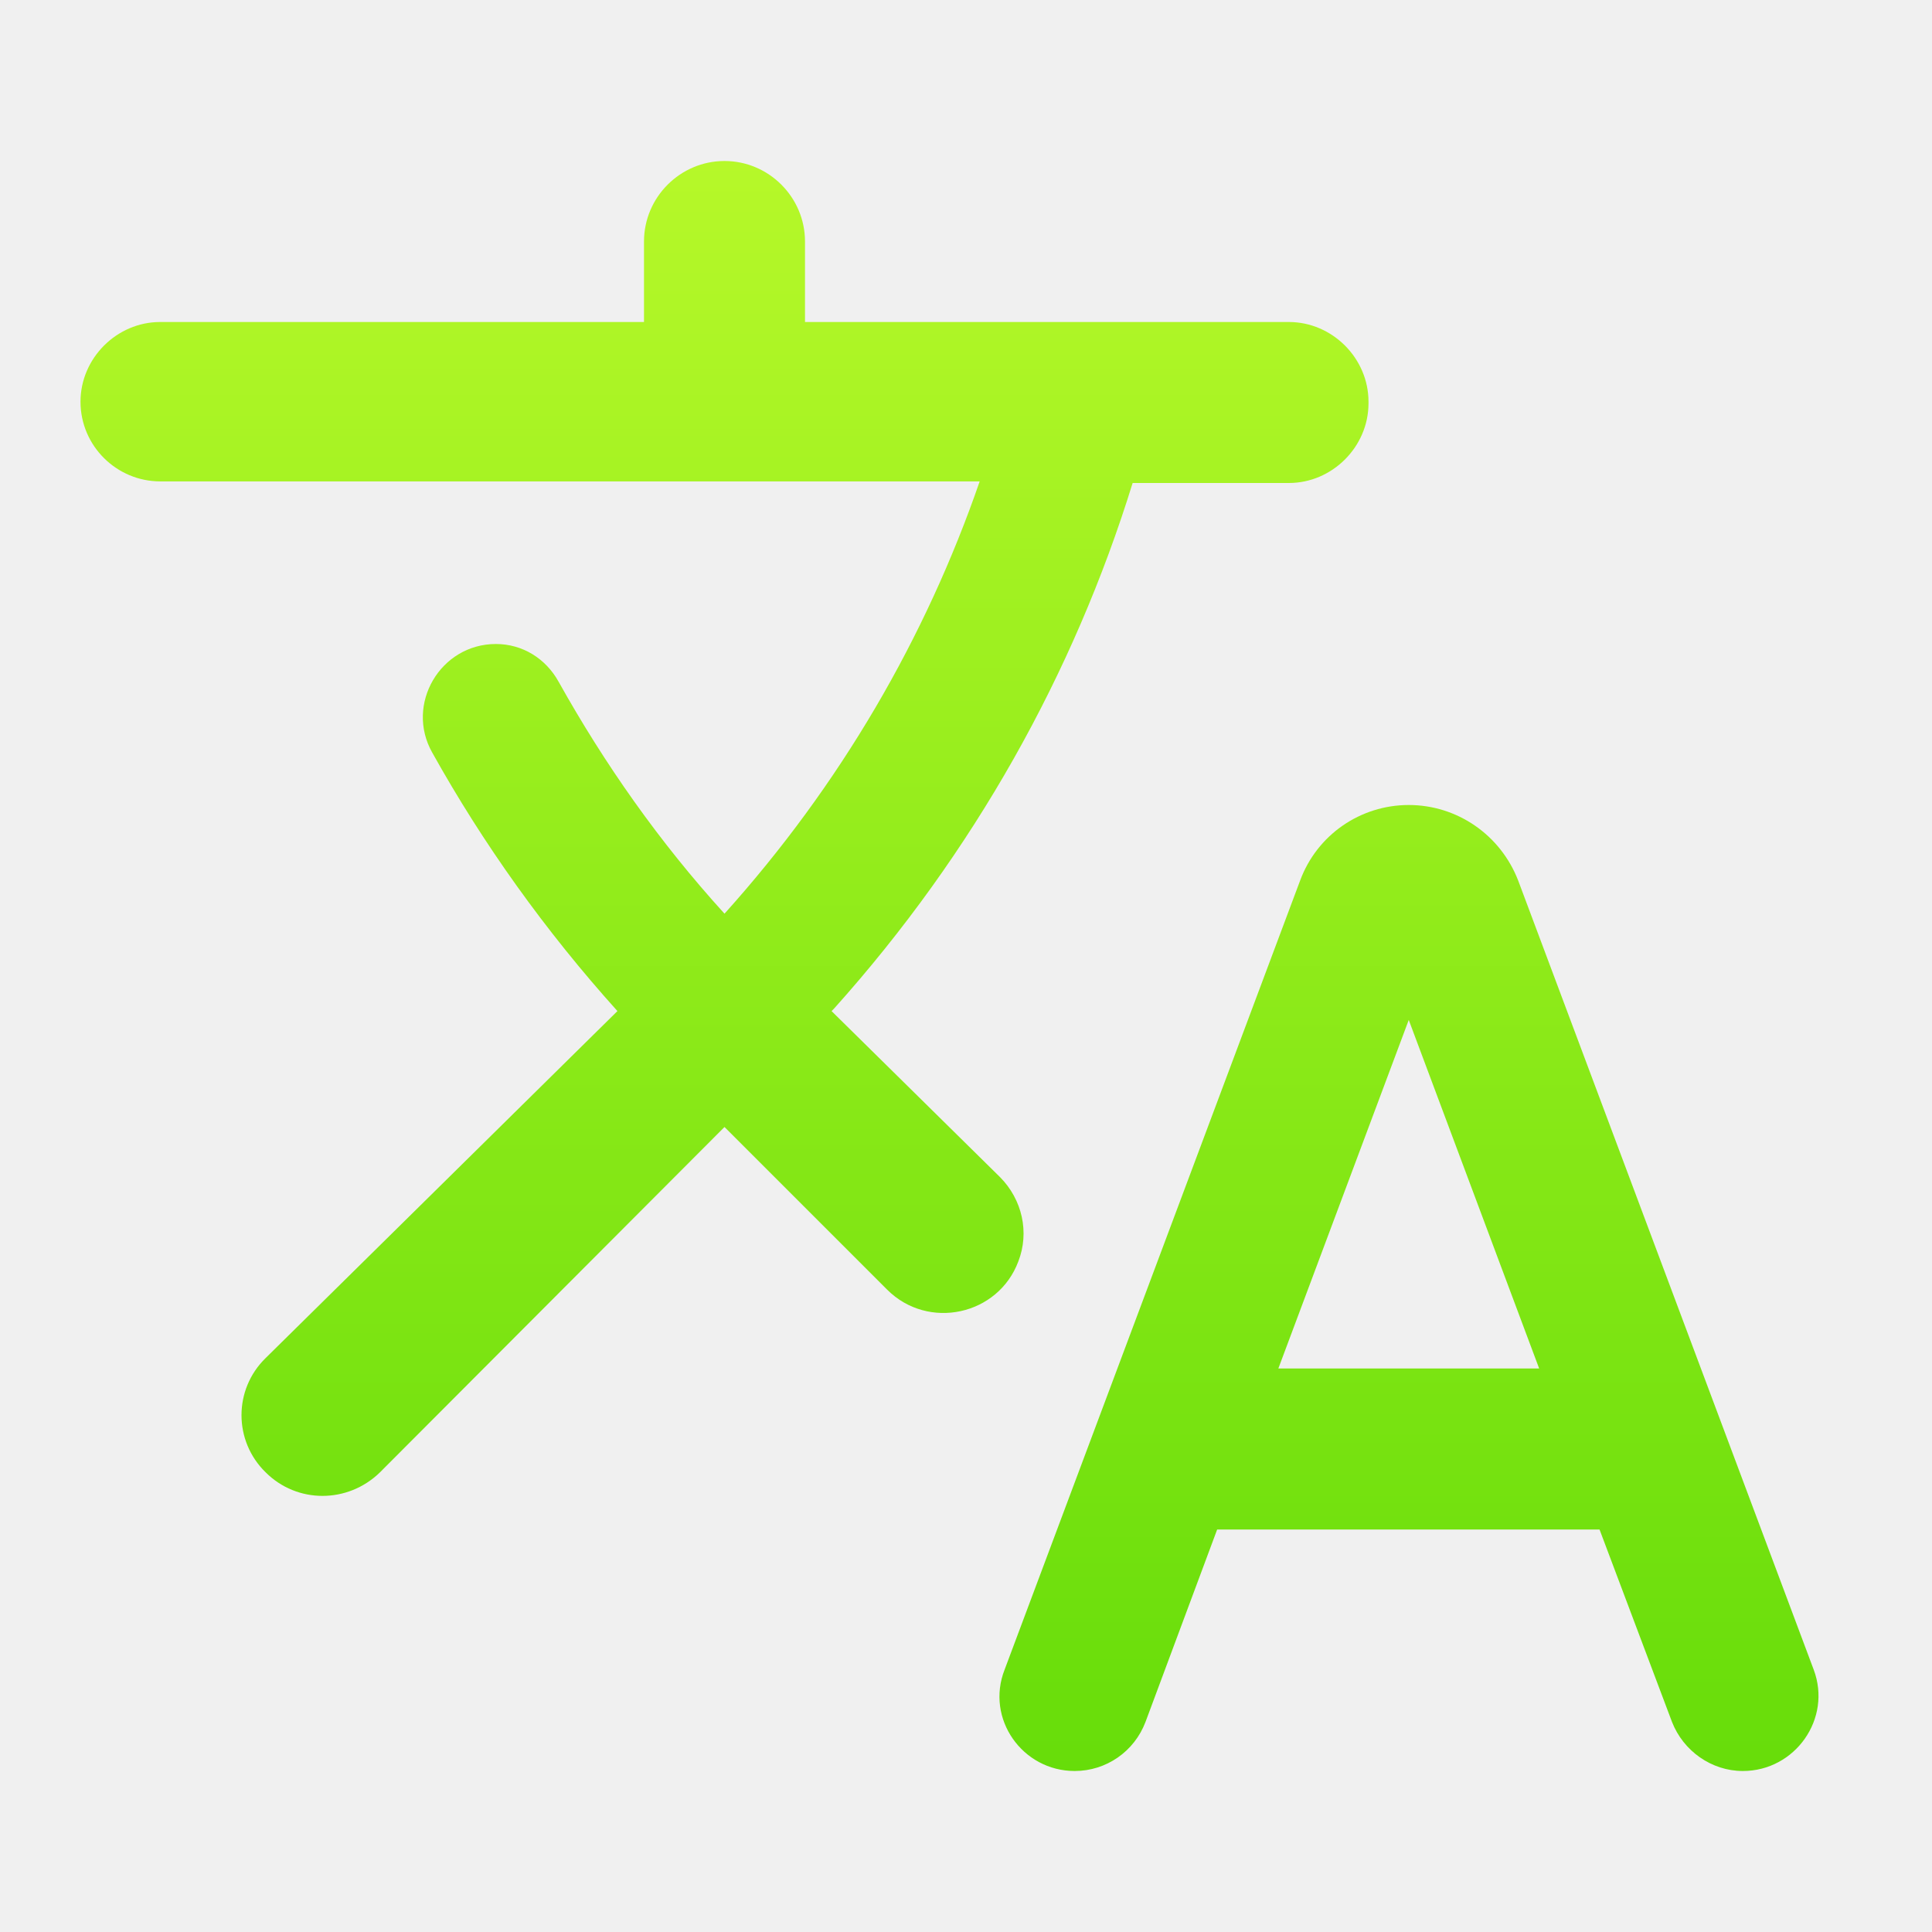
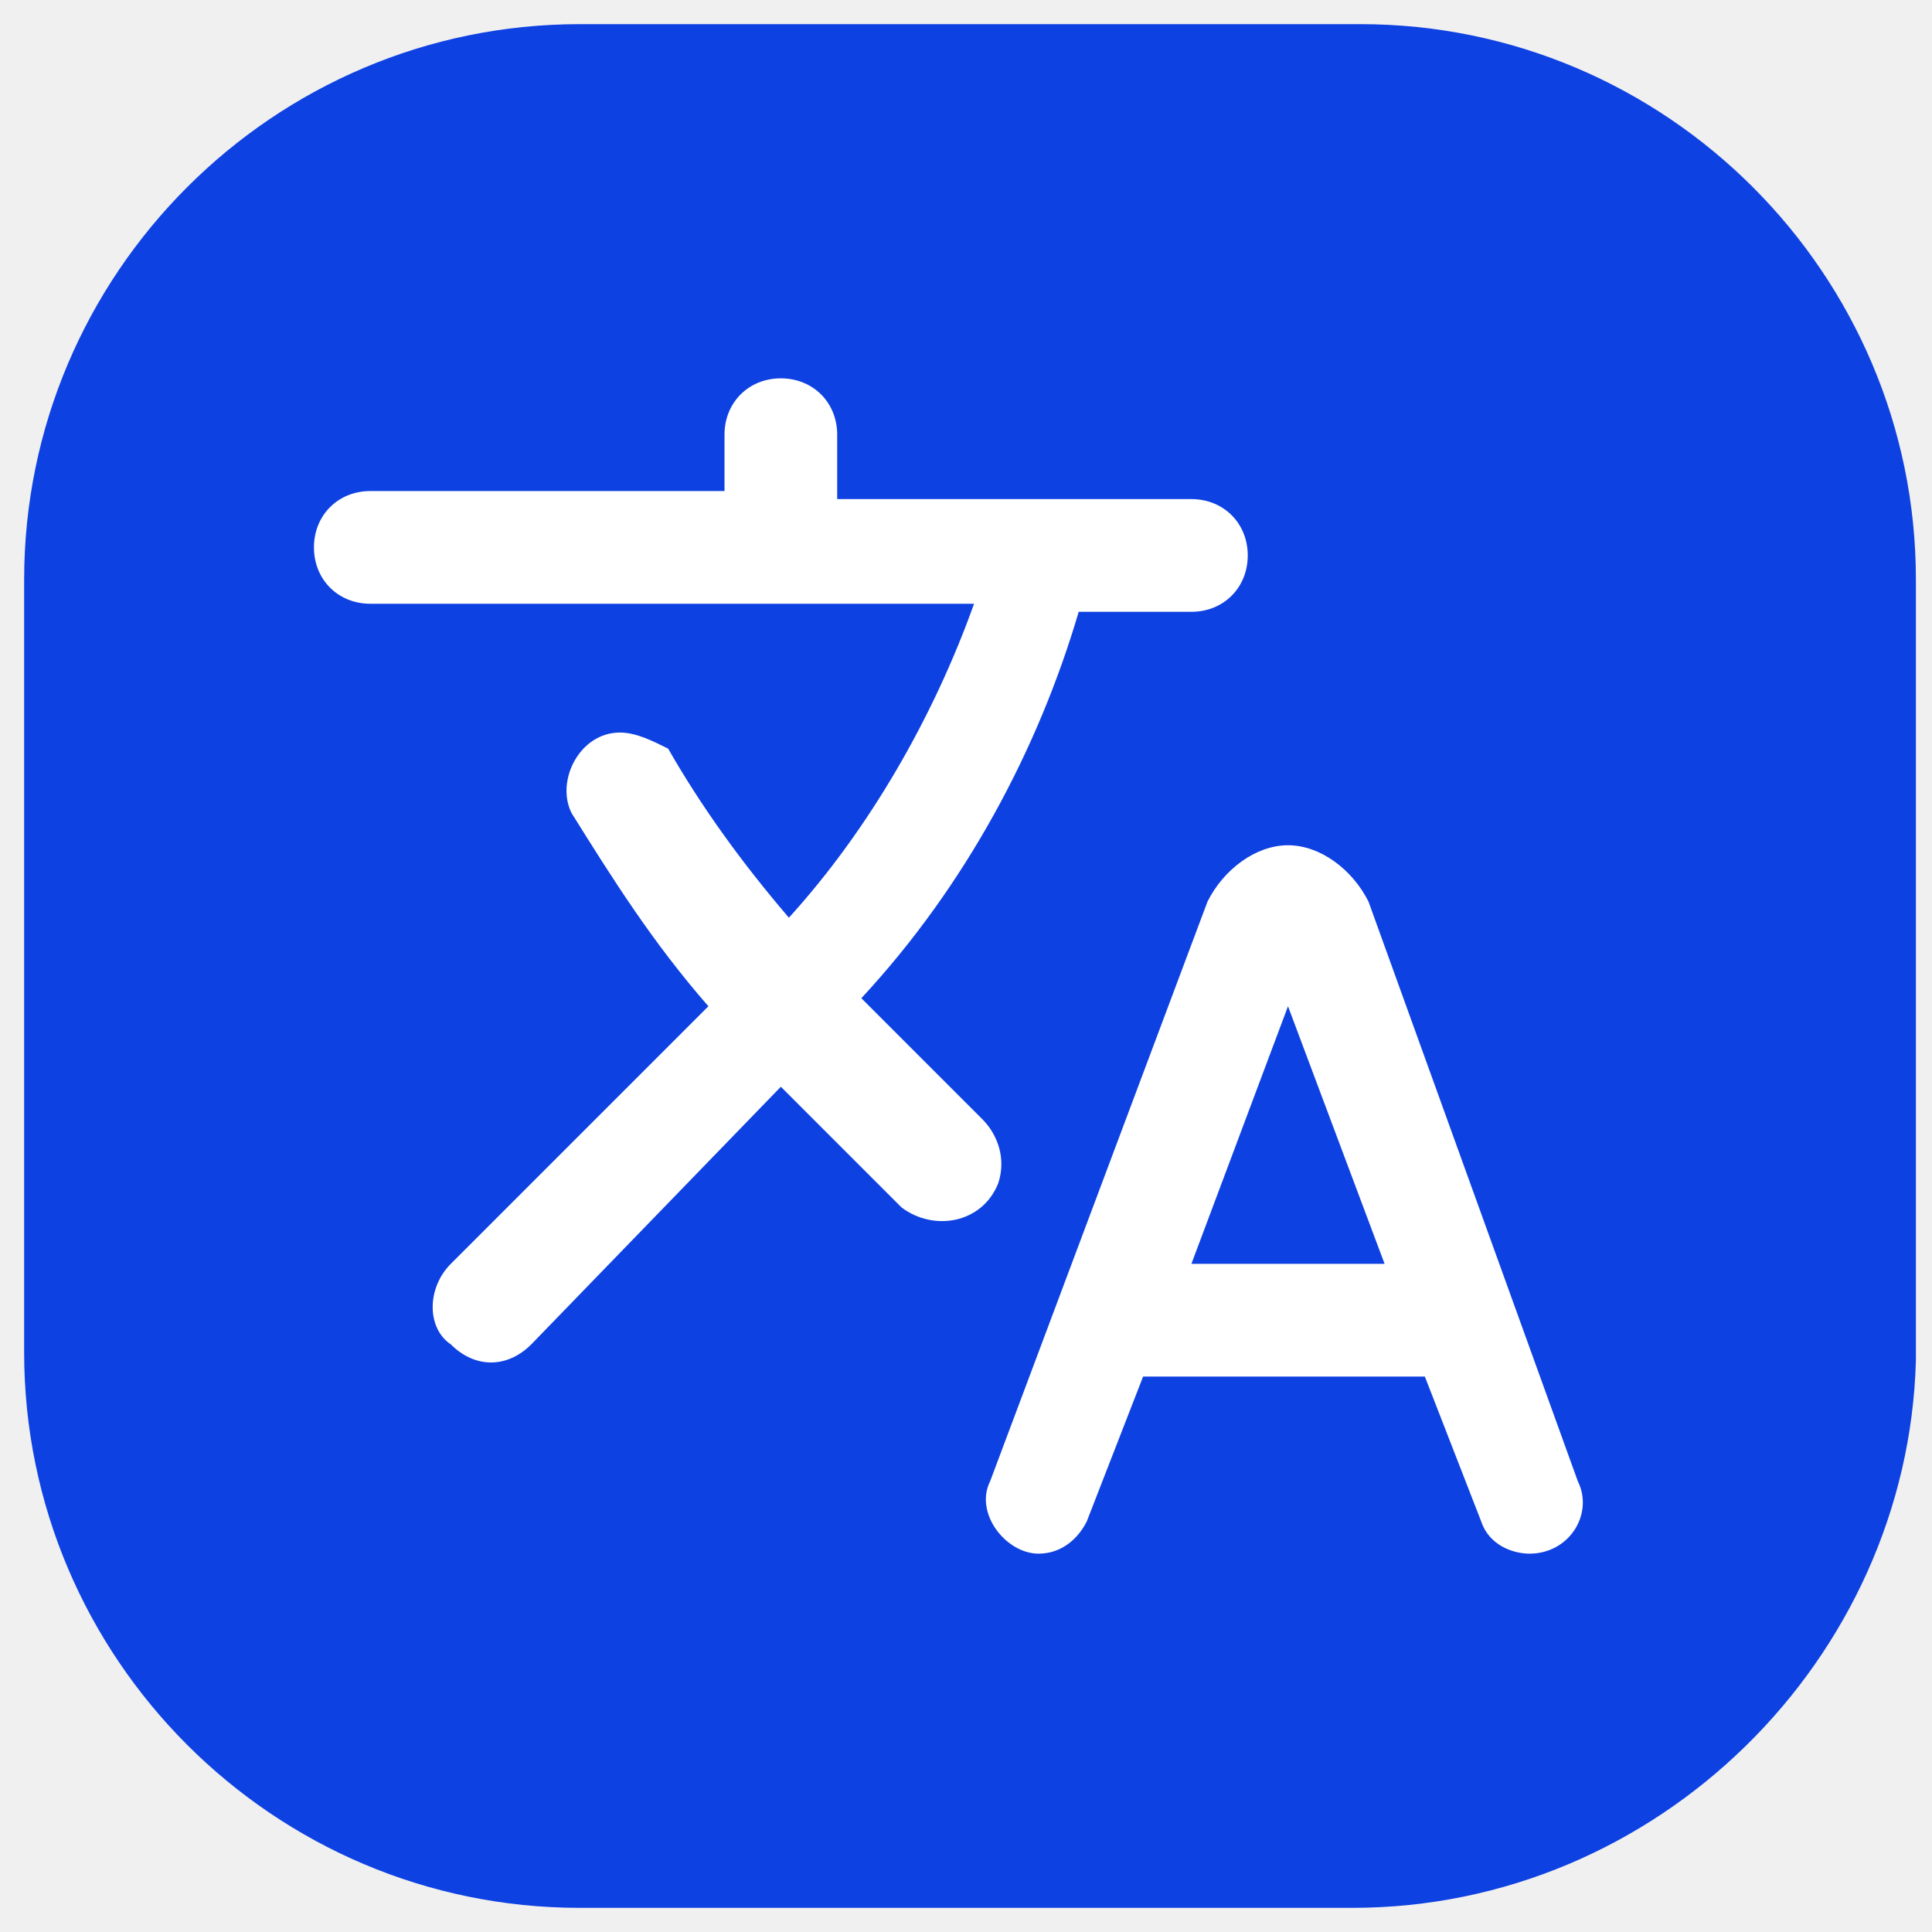
- <svg xmlns="http://www.w3.org/2000/svg" width="24" height="24" viewBox="0 0 24 24" fill="none">
-   <path d="M12.65 15.67C12.79 15.31 12.7 14.9 12.42 14.62L10.33 12.56L10.36 12.53C12.1 10.59 13.34 8.36 14.07 6H16.01C16.55 6 17 5.55 17 5.01V4.99C17 4.45 16.55 4 16.01 4H10V3C10 2.45 9.55 2 9 2C8.45 2 8 2.45 8 3V4H1.99C1.45 4 1 4.45 1 4.99C1 5.54 1.45 5.98 1.99 5.98H12.17C11.5 7.92 10.44 9.75 9 11.35C8.19 10.46 7.51 9.49 6.94 8.47C6.78 8.18 6.49 8 6.16 8C5.47 8 5.03 8.75 5.37 9.35C6 10.48 6.77 11.56 7.67 12.56L3.3 16.87C2.9 17.26 2.9 17.9 3.3 18.29C3.69 18.68 4.32 18.68 4.72 18.29L9 14L11.02 16.02C11.53 16.53 12.4 16.34 12.65 15.67V15.67ZM17.5 10C16.9 10 16.36 10.37 16.15 10.94L12.48 20.74C12.24 21.35 12.7 22 13.35 22C13.74 22 14.09 21.76 14.23 21.39L15.12 19H19.87L20.77 21.39C20.91 21.75 21.26 22 21.65 22C22.3 22 22.76 21.35 22.53 20.74L18.86 10.94C18.64 10.37 18.1 10 17.5 10V10ZM15.88 17L17.5 12.67L19.12 17H15.88V17Z" fill="url(#paint0_linear)" />
-   <defs>
-     <linearGradient id="paint0_linear" x1="11.795" y1="2" x2="11.795" y2="22" gradientUnits="userSpaceOnUse">
-       <stop stop-color="#B6F829" />
-       <stop offset="1" stop-color="#67DD0A" />
-     </linearGradient>
-   </defs>
+ <svg xmlns="http://www.w3.org/2000/svg" version="1.1" id="Camada_1" x="0px" y="0px" viewBox="0 0 24 24" style="enable-background:new 0 0 24 24;" xml:space="preserve">
+   <style type="text/css">
+ 	.st0{fill:#0E41E2;}
+ 	.st1{fill:#FFFFFF;}
+ </style>
+   <path class="st0" d="M16.8,23.7H7.2c-3.8,0-6.9-3.1-6.9-6.9V7.2c0-3.8,3.1-6.9,6.9-6.9h9.7c3.8,0,6.9,3.1,6.9,6.9v9.7  C23.7,20.6,20.6,23.7,16.8,23.7z" />
+   <path class="st1" d="M12.4,14.7c0.1-0.3,0-0.6-0.2-0.8l-1.5-1.5l0,0c1.3-1.4,2.2-3.1,2.7-4.8h1.4c0.4,0,0.7-0.3,0.7-0.7v0  c0-0.4-0.3-0.7-0.7-0.7h-4.4V5.4c0-0.4-0.3-0.7-0.7-0.7S9,5,9,5.4v0.7H4.6c-0.4,0-0.7,0.3-0.7,0.7c0,0.4,0.3,0.7,0.7,0.7h7.5  c-0.5,1.4-1.3,2.8-2.3,3.9c-0.6-0.7-1.1-1.4-1.5-2.1C8.1,9.2,7.9,9.1,7.7,9.1c-0.5,0-0.8,0.6-0.6,1c0.5,0.8,1,1.6,1.7,2.4l-3.2,3.2  c-0.3,0.3-0.3,0.8,0,1c0.3,0.3,0.7,0.3,1,0l3.1-3.2l1.5,1.5C11.6,15.3,12.2,15.2,12.4,14.7L12.4,14.7z M16,10.5  c-0.4,0-0.8,0.3-1,0.7l-2.7,7.2c-0.2,0.4,0.2,0.9,0.6,0.9c0.3,0,0.5-0.2,0.6-0.4l0.7-1.8h3.5l0.7,1.8c0.1,0.3,0.4,0.4,0.6,0.4  c0.5,0,0.8-0.5,0.6-0.9L17,11.2C16.8,10.8,16.4,10.5,16,10.5L16,10.5z M14.8,15.7l1.2-3.2l1.2,3.2H14.8L14.8,15.7z" />
</svg>
